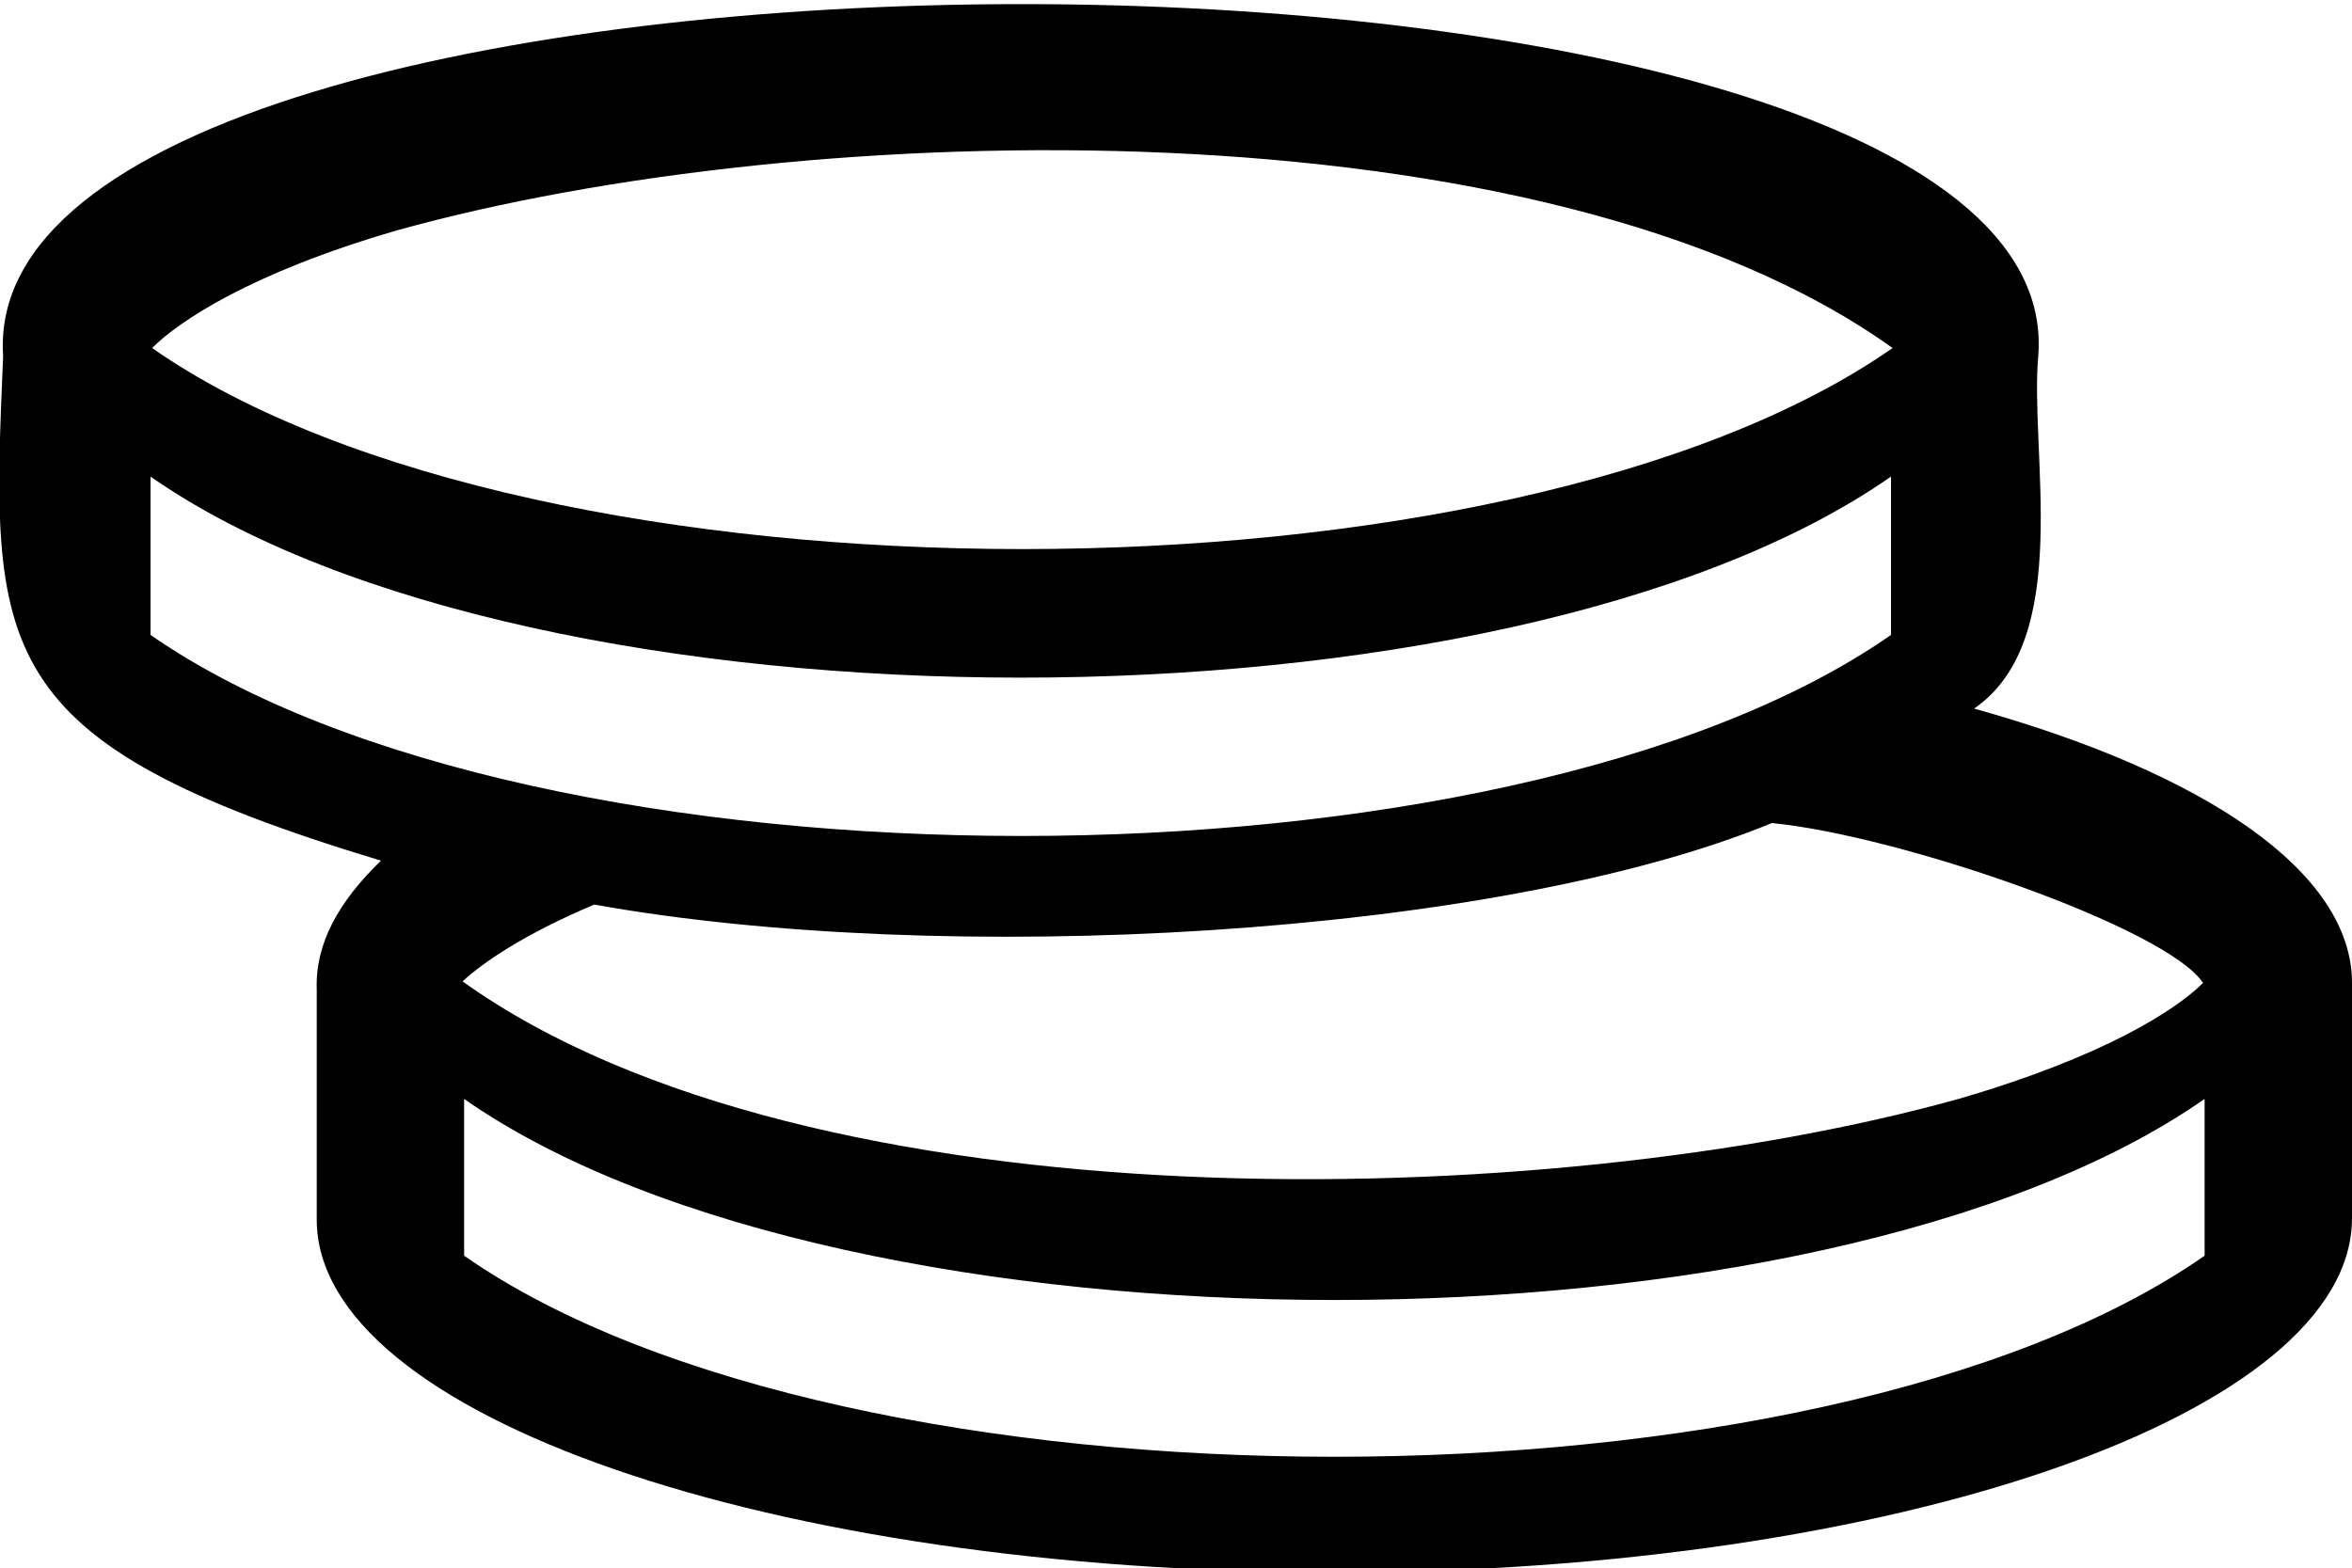
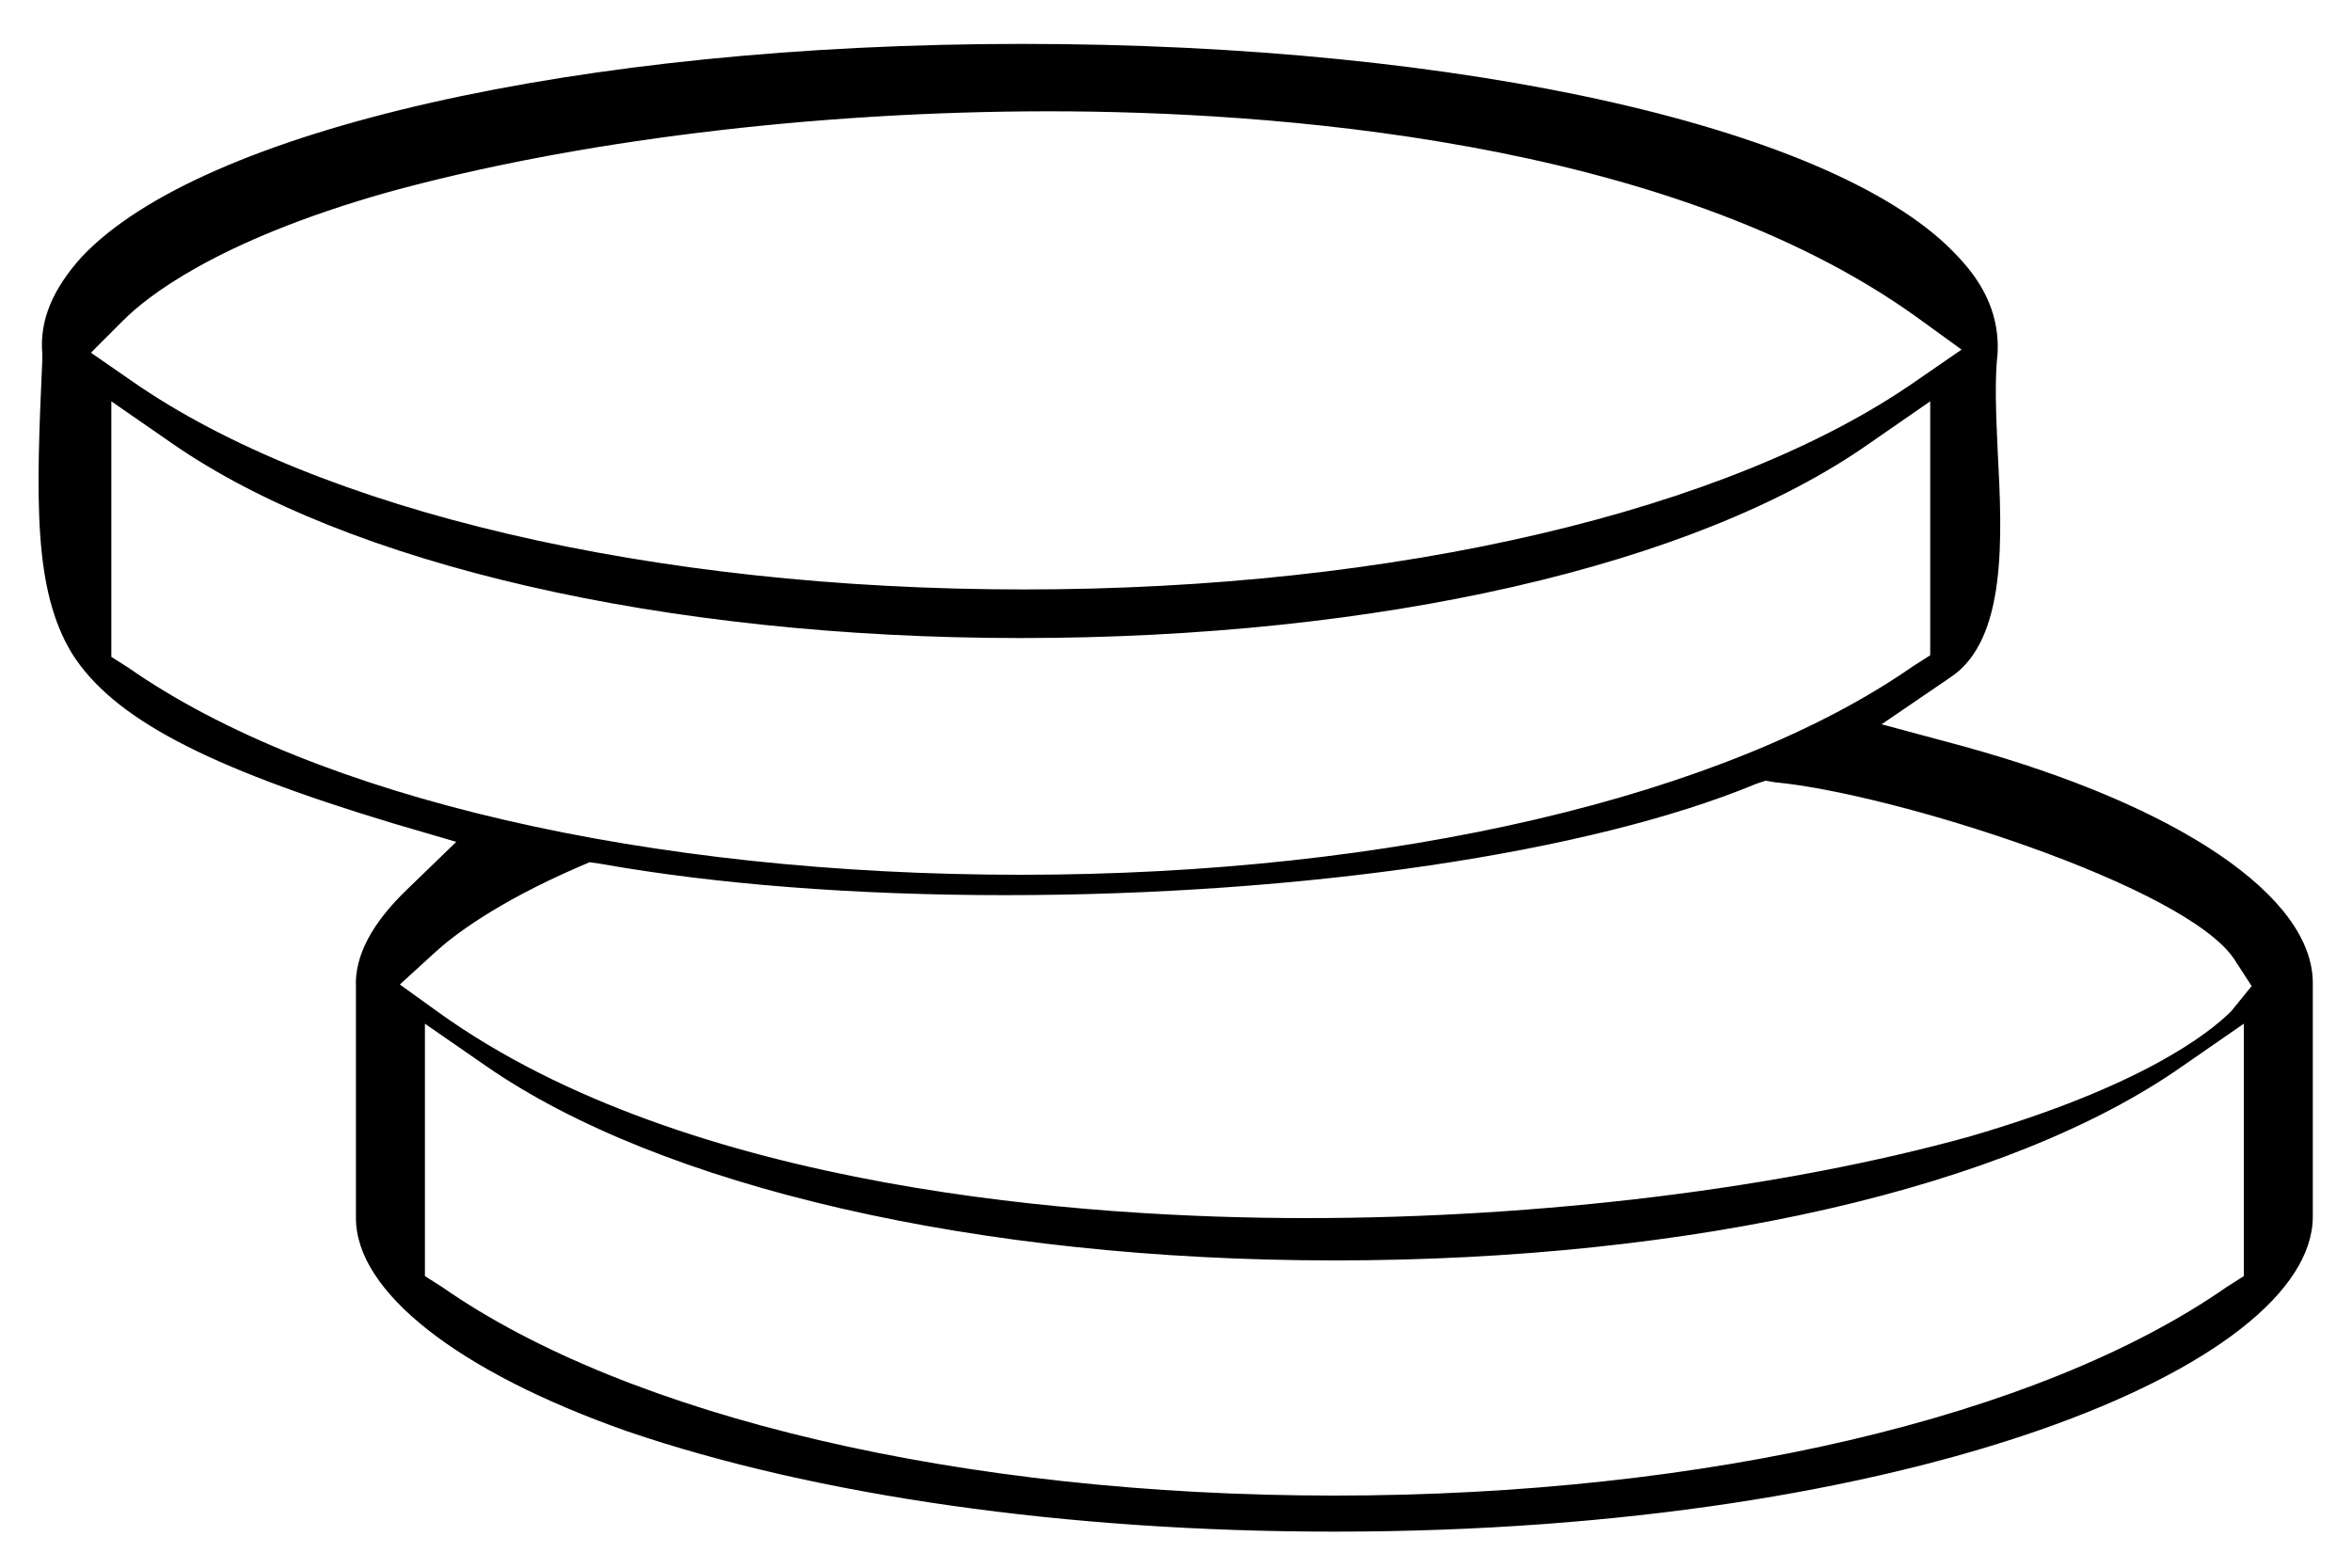
<svg xmlns="http://www.w3.org/2000/svg" version="1.1" id="Слой_1" x="0px" y="0px" viewBox="0 0 150 100" style="enable-background:new 0 0 150 100;" xml:space="preserve">
-   <path d="M125.9,45.2c6.4-4.4,3.5-16.4,4.1-22.6C132-7.2-1.8-7.2,0.2,22.7c-0.8,18.8-1.1,24.6,24.1,32.2c-2.7,2.6-4.2,5.3-4.1,8.2  v14.7c0,12.5,29.1,22.5,64.9,22.5S150,90.2,150,77.7V63c0-0.1,0-0.2,0-0.3C150,55.6,140.6,49.3,125.9,45.2z M140.5,62.7  c-1.7,1.7-6.3,4.7-15.6,7.4c-26.2,7.3-73.2,8.4-95.4-7.5c1.3-1.2,3.9-3,8.4-4.9c22.2,4,57.4,2.1,75.1-5.2  C121.2,53.3,138.2,59.2,140.5,62.7z M25.3,14.7c26.2-7.3,73.2-8.4,95.4,7.5c-24.5,17.1-86.5,17.1-111,0C11.4,20.5,16,17.4,25.3,14.7  z M9.6,40.5V30.4c24.5,17.1,86.5,17.1,111,0v10.1C96.1,57.6,34.2,57.6,9.6,40.5z M140.6,80.1c-24.5,17.1-86.5,17.1-111,0V70.1  c24.5,17.1,86.5,17.1,111,0V80.1z" />
+   <path d="M125.2,47.6l-5.2-1.4l4.4-3c3.6-2.4,3.3-8.9,3-14.5c-0.1-2.3-0.2-4.4,0-6.2c0.1-2.2-0.7-4.2-2.5-6.1  C117.4,8.2,93.4,2.8,65.2,2.8c-28.3,0-52.4,5.5-60,13.6c-1.8,2-2.7,4-2.5,6.2l0,0.1l0,0.1l0,0.1c-0.4,8.9-0.6,14.7,1.9,18.8  c2.6,4.1,8.5,7.2,20.4,10.8l4.1,1.2l-3.1,3c-2.3,2.2-3.4,4.3-3.3,6.3l0,0v0v14.7c0,4.7,6.5,9.8,17.3,13.6c12,4.1,28,6.4,45.1,6.4  c36.8,0,62.4-10.6,62.4-20.1V63v-0.3C147.5,57.2,139,51.4,125.2,47.6z M5.8,22.5l2.1-2.1c1.4-1.4,5.8-5,16.7-8.1  C36.5,9,51.9,7.1,66.9,7.1c13.8,0,39.4,1.7,55.3,13.1l2.9,2.1l-2.9,2c-11.9,8.3-33.2,13.3-56.9,13.3s-45-5-56.9-13.3L5.8,22.5z   M8.2,42.6l-1.1-0.7v-1.3V30.4v-4.8l3.9,2.7c11.1,7.7,31.3,12.4,54.1,12.4c22.8,0,43-4.6,54.1-12.4l3.9-2.7v4.8v10.1v1.3l-1.1,0.7  c-11.9,8.3-33.2,13.3-56.9,13.3C41.4,55.8,20.1,50.9,8.2,42.6z M143.1,70.1v10v1.3l-1.1,0.7c-11.9,8.3-33.2,13.3-56.9,13.3  c-23.7,0-45-5-56.9-13.3l-1.1-0.7v-1.3v-10v-4.8L31,68c11.1,7.7,31.3,12.4,54.1,12.4c22.8,0,43-4.6,54.1-12.4l3.9-2.7V70.1z   M142.3,64.5c-1.4,1.4-5.7,4.8-16.7,8c-11.9,3.3-27.3,5.2-42.3,5.2C69.5,77.7,43.9,76,28,64.6l-2.5-1.8l2.3-2.1  c1.1-1,3.8-3.1,9.1-5.4l0.7-0.3l0.7,0.1c7.3,1.3,16.2,2,25.8,2c19,0,37.3-2.7,47.9-7.1l0.6-0.2l0.6,0.1c7.5,0.7,26.2,6.6,29.3,11.3  l1.1,1.7L142.3,64.5z" />
</svg>
